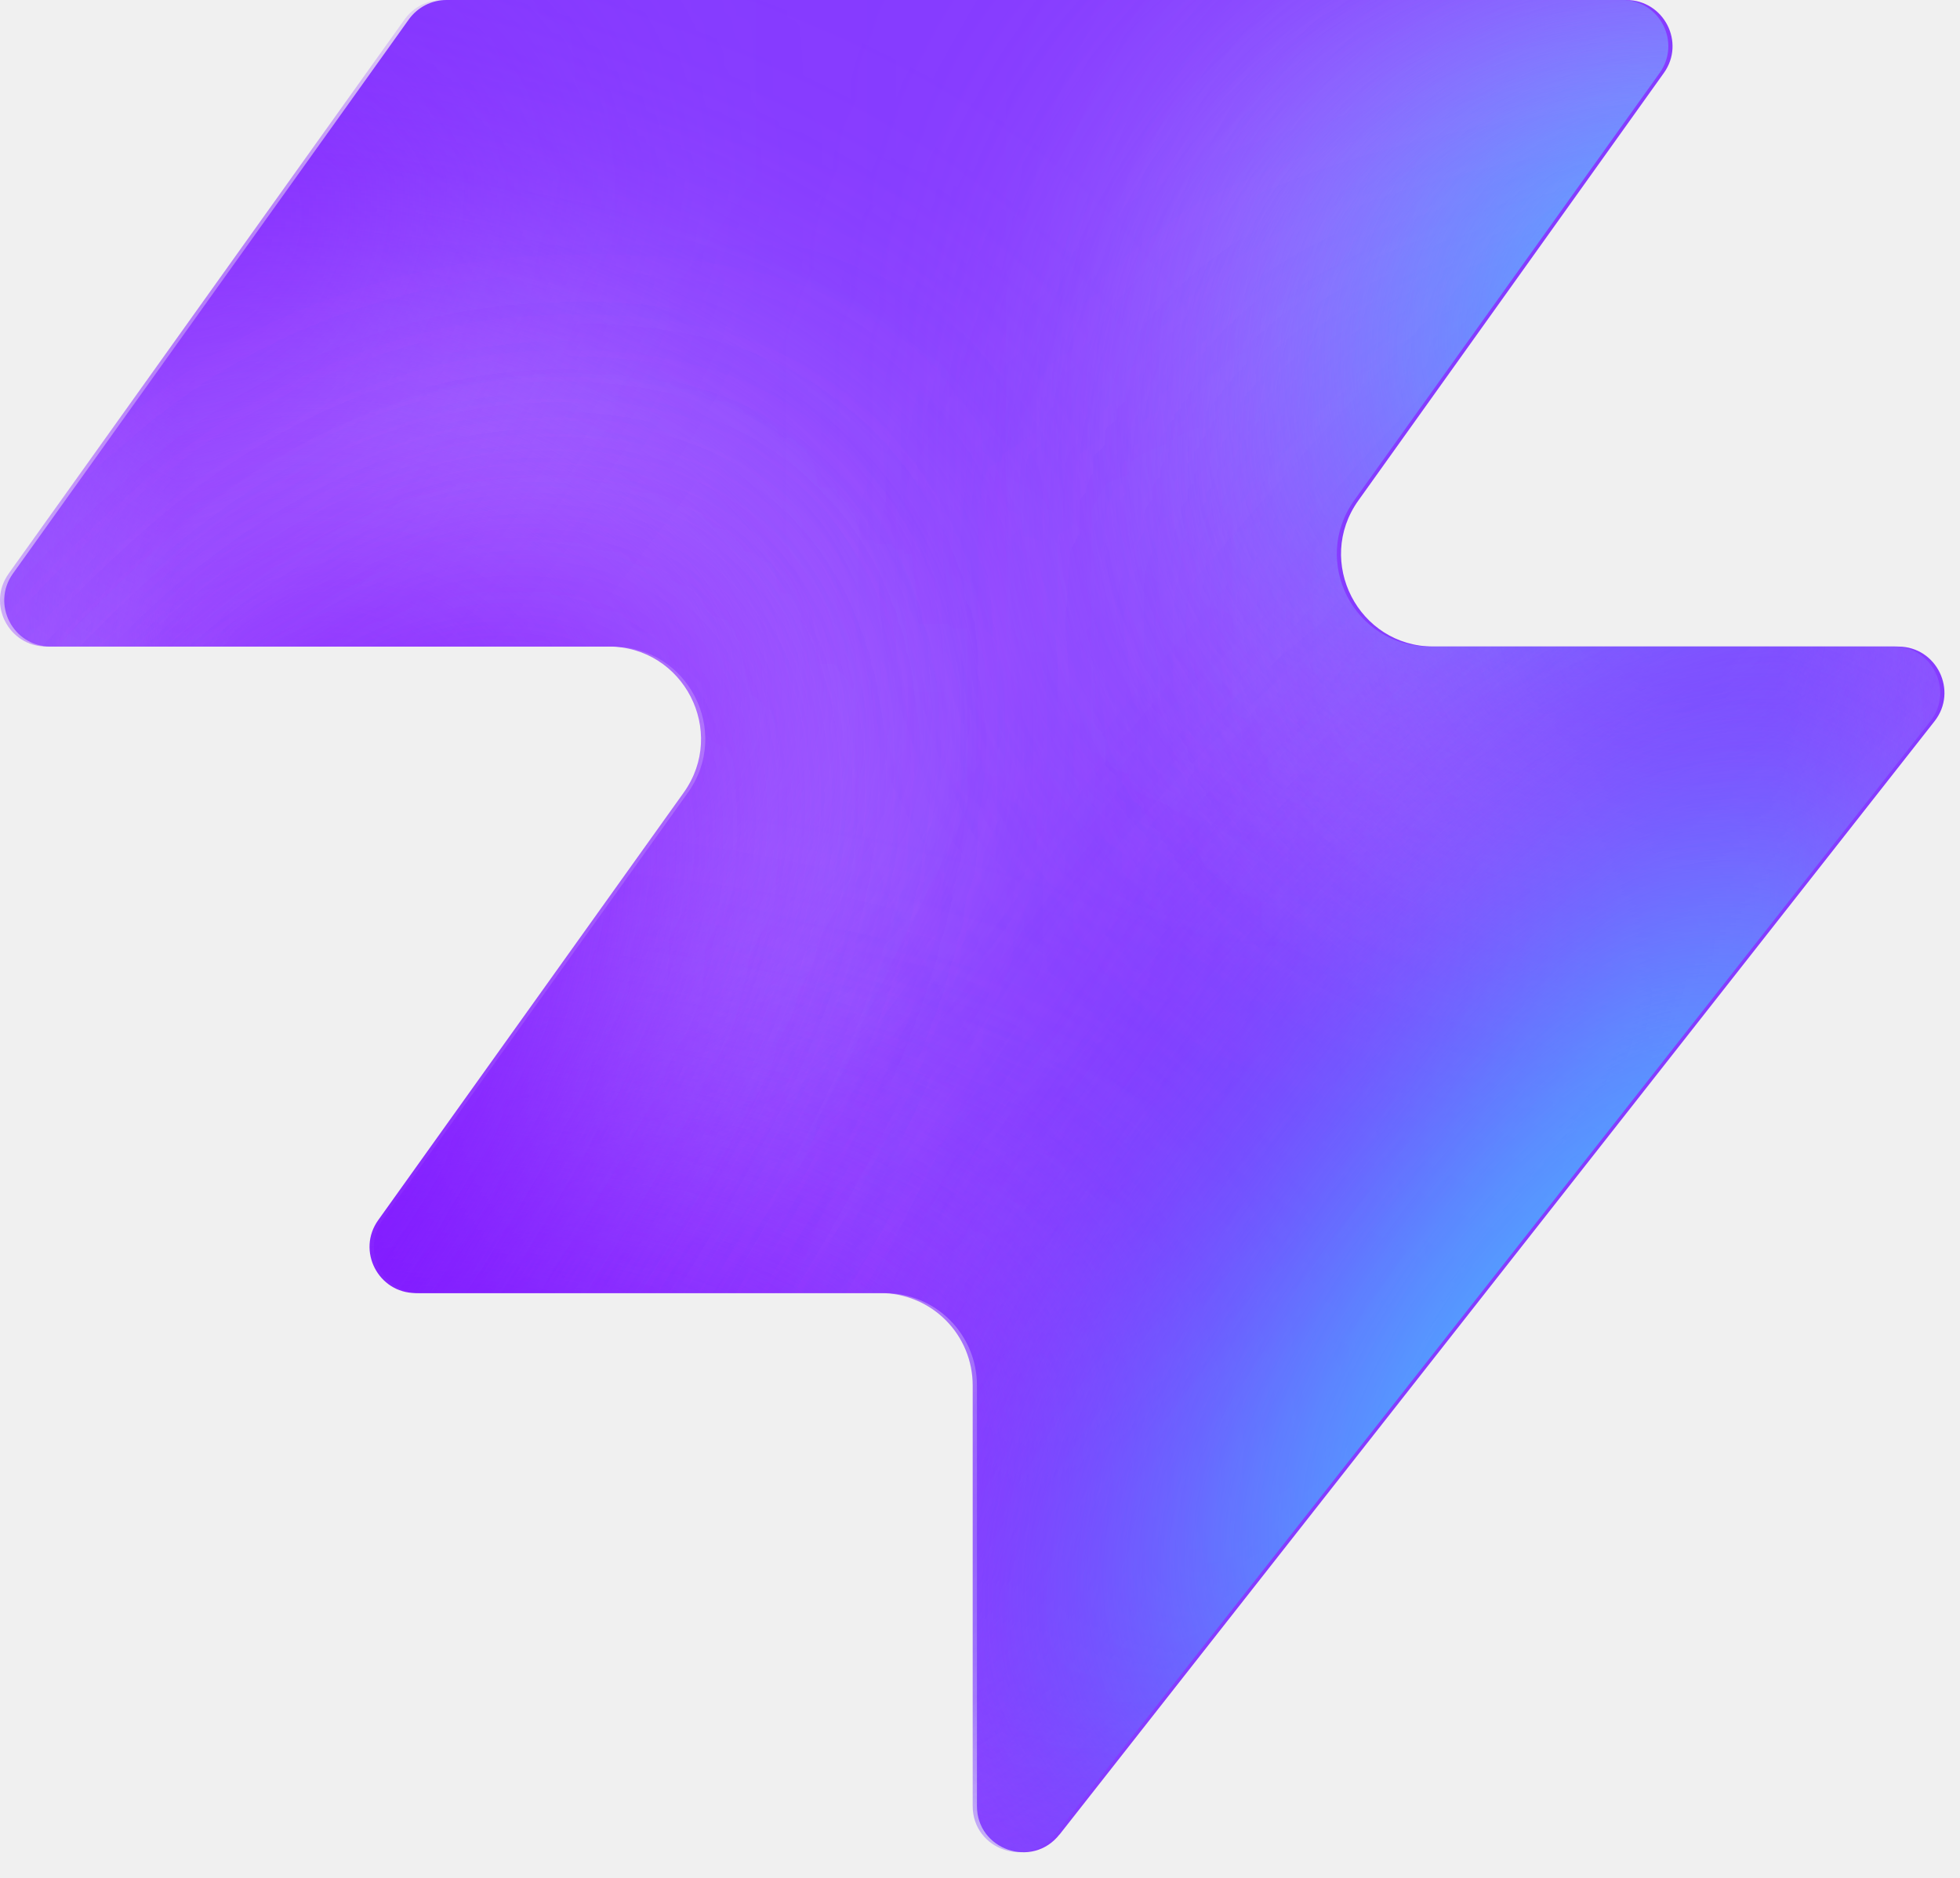
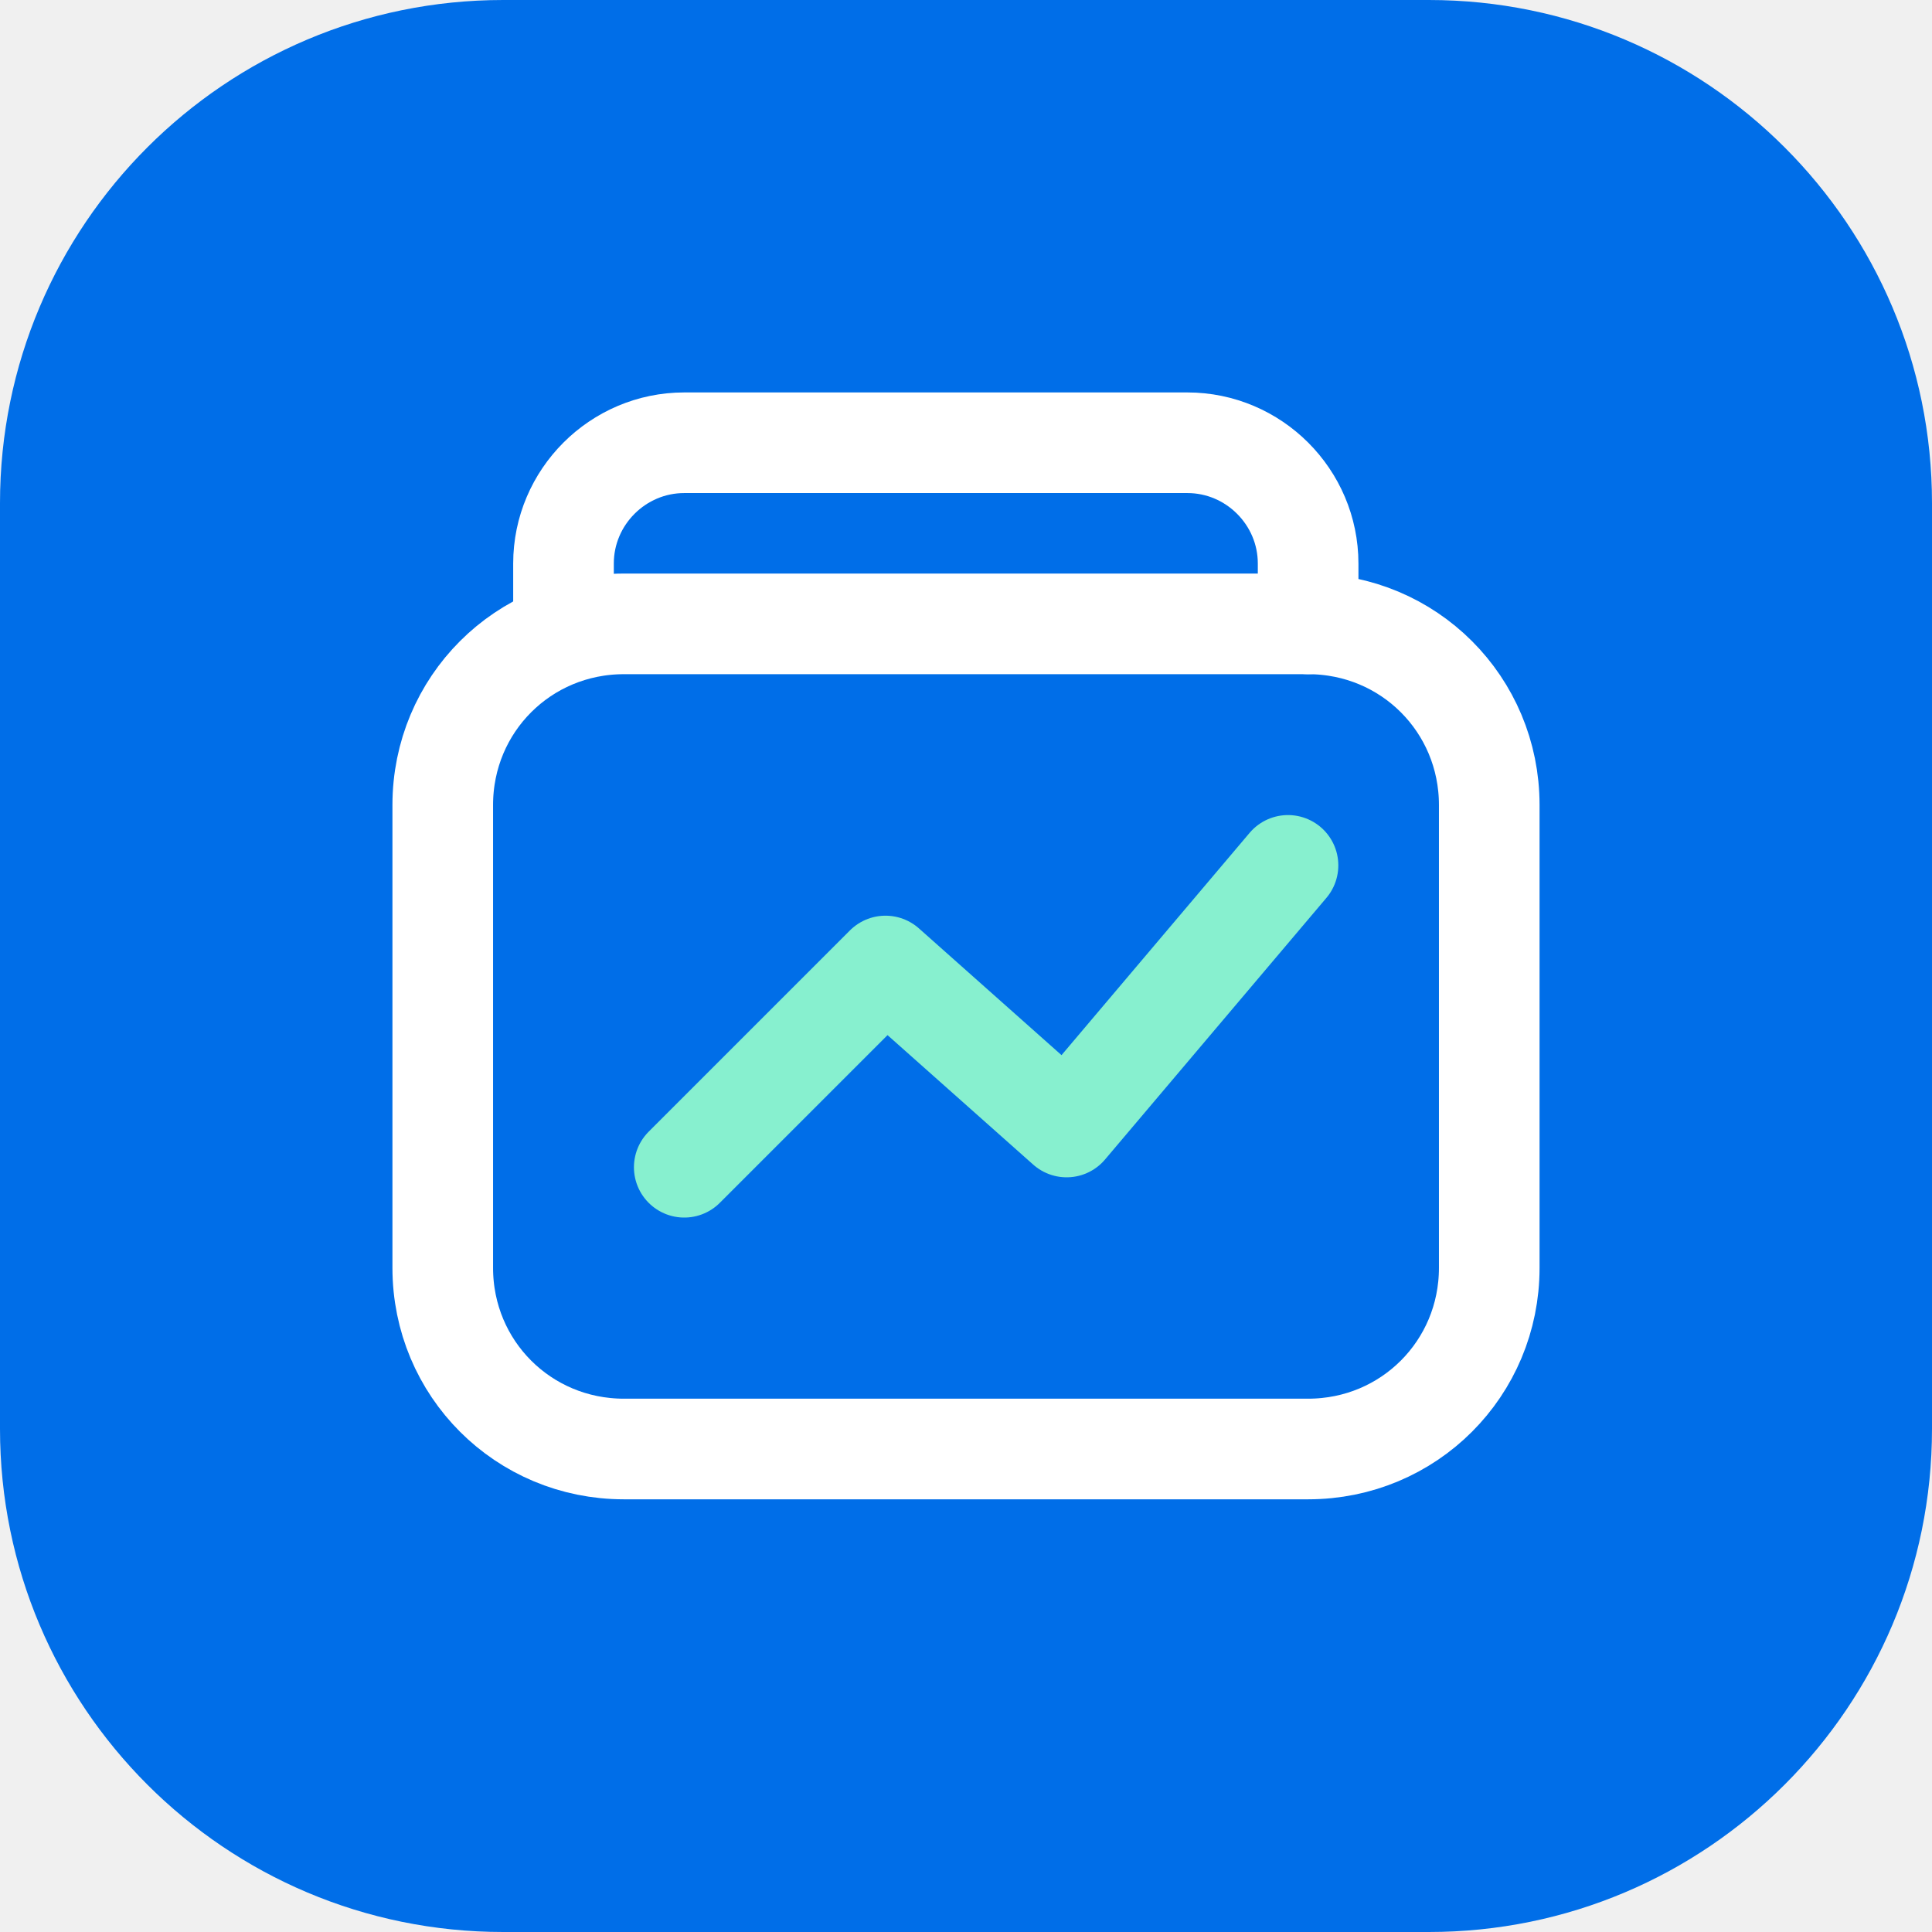
- <svg xmlns="http://www.w3.org/2000/svg" width="48" height="46" fill="none" viewBox="0 0 48 46">
-   <path fill="#863bff" d="M25.946 44.938c-.664.845-2.021.375-2.021-.698V33.937a2.26 2.26 0 0 0-2.262-2.262H10.287c-.92 0-1.456-1.04-.92-1.788l7.48-10.471c1.07-1.497 0-3.578-1.842-3.578H1.237c-.92 0-1.456-1.04-.92-1.788L10.013.474c.214-.297.556-.474.92-.474h28.894c.92 0 1.456 1.04.92 1.788l-7.48 10.471c-1.07 1.498 0 3.579 1.842 3.579h11.377c.943 0 1.473 1.088.89 1.83L25.947 44.94z" style="fill:#863bff;fill:color(display-p3 .525 .23 1);fill-opacity:1" />
-   <mask id="a" width="48" height="46" x="0" y="0" maskUnits="userSpaceOnUse" style="mask-type:alpha">
-     <path fill="#000" d="M25.842 44.938c-.664.844-2.021.375-2.021-.698V33.937a2.26 2.26 0 0 0-2.262-2.262H10.183c-.92 0-1.456-1.04-.92-1.788l7.48-10.471c1.07-1.498 0-3.579-1.842-3.579H1.133c-.92 0-1.456-1.04-.92-1.787L9.91.473c.214-.297.556-.474.92-.474h28.894c.92 0 1.456 1.04.92 1.788l-7.48 10.471c-1.07 1.498 0 3.578 1.842 3.578h11.377c.943 0 1.473 1.088.89 1.832L25.843 44.94z" style="fill:#000;fill-opacity:1" />
-   </mask>
-   <g mask="url(#a)">
-     <g filter="url(#b)">
-       <ellipse cx="5.508" cy="14.704" fill="#ede6ff" rx="5.508" ry="14.704" style="fill:#ede6ff;fill:color(display-p3 .927 .903 1);fill-opacity:1" transform="matrix(.00324 1 1 -.00324 -4.47 31.516)" />
-     </g>
-     <g filter="url(#c)">
-       <ellipse cx="10.399" cy="29.851" fill="#ede6ff" rx="10.399" ry="29.851" style="fill:#ede6ff;fill:color(display-p3 .927 .903 1);fill-opacity:1" transform="matrix(.00324 1 1 -.00324 -39.328 7.883)" />
-     </g>
-     <g filter="url(#d)">
-       <ellipse cx="5.508" cy="30.487" fill="#7e14ff" rx="5.508" ry="30.487" style="fill:#7e14ff;fill:color(display-p3 .492 .077 1);fill-opacity:1" transform="rotate(89.814 -25.913 -14.639)scale(1 -1)" />
-     </g>
-     <g filter="url(#e)">
-       <ellipse cx="5.508" cy="30.599" fill="#7e14ff" rx="5.508" ry="30.599" style="fill:#7e14ff;fill:color(display-p3 .492 .077 1);fill-opacity:1" transform="rotate(89.814 -32.644 -3.334)scale(1 -1)" />
-     </g>
-     <g filter="url(#f)">
-       <ellipse cx="5.508" cy="30.599" fill="#7e14ff" rx="5.508" ry="30.599" style="fill:#7e14ff;fill:color(display-p3 .492 .077 1);fill-opacity:1" transform="matrix(.00324 1 1 -.00324 -34.34 30.47)" />
-     </g>
-     <g filter="url(#g)">
-       <ellipse cx="14.072" cy="22.078" fill="#ede6ff" rx="14.072" ry="22.078" style="fill:#ede6ff;fill:color(display-p3 .927 .903 1);fill-opacity:1" transform="rotate(93.35 24.506 48.493)scale(-1 1)" />
-     </g>
-     <g filter="url(#h)">
-       <ellipse cx="3.47" cy="21.501" fill="#7e14ff" rx="3.47" ry="21.501" style="fill:#7e14ff;fill:color(display-p3 .492 .077 1);fill-opacity:1" transform="rotate(89.009 28.708 47.59)scale(-1 1)" />
-     </g>
-     <g filter="url(#i)">
-       <ellipse cx="3.47" cy="21.501" fill="#7e14ff" rx="3.47" ry="21.501" style="fill:#7e14ff;fill:color(display-p3 .492 .077 1);fill-opacity:1" transform="rotate(89.009 28.708 47.59)scale(-1 1)" />
-     </g>
-     <g filter="url(#j)">
-       <ellipse cx=".387" cy="8.972" fill="#7e14ff" rx="4.407" ry="29.108" style="fill:#7e14ff;fill:color(display-p3 .492 .077 1);fill-opacity:1" transform="rotate(39.51 .387 8.972)" />
-     </g>
-     <g filter="url(#k)">
-       <ellipse cx="47.523" cy="-6.092" fill="#7e14ff" rx="4.407" ry="29.108" style="fill:#7e14ff;fill:color(display-p3 .492 .077 1);fill-opacity:1" transform="rotate(37.892 47.523 -6.092)" />
-     </g>
-     <g filter="url(#l)">
-       <ellipse cx="41.412" cy="6.333" fill="#47bfff" rx="5.971" ry="9.665" style="fill:#47bfff;fill:color(display-p3 .28 .748 1);fill-opacity:1" transform="rotate(37.892 41.412 6.333)" />
-     </g>
-     <g filter="url(#m)">
-       <ellipse cx="-1.879" cy="38.332" fill="#7e14ff" rx="4.407" ry="29.108" style="fill:#7e14ff;fill:color(display-p3 .492 .077 1);fill-opacity:1" transform="rotate(37.892 -1.88 38.332)" />
-     </g>
-     <g filter="url(#n)">
-       <ellipse cx="-1.879" cy="38.332" fill="#7e14ff" rx="4.407" ry="29.108" style="fill:#7e14ff;fill:color(display-p3 .492 .077 1);fill-opacity:1" transform="rotate(37.892 -1.88 38.332)" />
-     </g>
-     <g filter="url(#o)">
-       <ellipse cx="35.651" cy="29.907" fill="#7e14ff" rx="4.407" ry="29.108" style="fill:#7e14ff;fill:color(display-p3 .492 .077 1);fill-opacity:1" transform="rotate(37.892 35.651 29.907)" />
-     </g>
-     <g filter="url(#p)">
-       <ellipse cx="38.418" cy="32.4" fill="#47bfff" rx="5.971" ry="15.297" style="fill:#47bfff;fill:color(display-p3 .28 .748 1);fill-opacity:1" transform="rotate(37.892 38.418 32.4)" />
-     </g>
-   </g>
-   <defs>
-     <filter id="b" width="60.045" height="41.654" x="-19.77" y="16.149" color-interpolation-filters="sRGB" filterUnits="userSpaceOnUse">
-       <feFlood flood-opacity="0" result="BackgroundImageFix" />
-       <feBlend in="SourceGraphic" in2="BackgroundImageFix" result="shape" />
-       <feGaussianBlur result="effect1_foregroundBlur_2002_17158" stdDeviation="7.659" />
-     </filter>
-     <filter id="c" width="90.34" height="51.437" x="-54.613" y="-7.533" color-interpolation-filters="sRGB" filterUnits="userSpaceOnUse">
-       <feFlood flood-opacity="0" result="BackgroundImageFix" />
-       <feBlend in="SourceGraphic" in2="BackgroundImageFix" result="shape" />
-       <feGaussianBlur result="effect1_foregroundBlur_2002_17158" stdDeviation="7.659" />
-     </filter>
-     <filter id="d" width="79.355" height="29.4" x="-49.64" y="2.03" color-interpolation-filters="sRGB" filterUnits="userSpaceOnUse">
-       <feFlood flood-opacity="0" result="BackgroundImageFix" />
-       <feBlend in="SourceGraphic" in2="BackgroundImageFix" result="shape" />
-       <feGaussianBlur result="effect1_foregroundBlur_2002_17158" stdDeviation="4.596" />
-     </filter>
-     <filter id="e" width="79.579" height="29.4" x="-45.045" y="20.029" color-interpolation-filters="sRGB" filterUnits="userSpaceOnUse">
-       <feFlood flood-opacity="0" result="BackgroundImageFix" />
-       <feBlend in="SourceGraphic" in2="BackgroundImageFix" result="shape" />
-       <feGaussianBlur result="effect1_foregroundBlur_2002_17158" stdDeviation="4.596" />
-     </filter>
-     <filter id="f" width="79.579" height="29.4" x="-43.513" y="21.178" color-interpolation-filters="sRGB" filterUnits="userSpaceOnUse">
-       <feFlood flood-opacity="0" result="BackgroundImageFix" />
-       <feBlend in="SourceGraphic" in2="BackgroundImageFix" result="shape" />
-       <feGaussianBlur result="effect1_foregroundBlur_2002_17158" stdDeviation="4.596" />
-     </filter>
-     <filter id="g" width="74.749" height="58.852" x="15.756" y="-17.901" color-interpolation-filters="sRGB" filterUnits="userSpaceOnUse">
-       <feFlood flood-opacity="0" result="BackgroundImageFix" />
-       <feBlend in="SourceGraphic" in2="BackgroundImageFix" result="shape" />
-       <feGaussianBlur result="effect1_foregroundBlur_2002_17158" stdDeviation="7.659" />
-     </filter>
-     <filter id="h" width="61.377" height="25.362" x="23.548" y="2.284" color-interpolation-filters="sRGB" filterUnits="userSpaceOnUse">
-       <feFlood flood-opacity="0" result="BackgroundImageFix" />
-       <feBlend in="SourceGraphic" in2="BackgroundImageFix" result="shape" />
-       <feGaussianBlur result="effect1_foregroundBlur_2002_17158" stdDeviation="4.596" />
-     </filter>
-     <filter id="i" width="61.377" height="25.362" x="23.548" y="2.284" color-interpolation-filters="sRGB" filterUnits="userSpaceOnUse">
-       <feFlood flood-opacity="0" result="BackgroundImageFix" />
-       <feBlend in="SourceGraphic" in2="BackgroundImageFix" result="shape" />
-       <feGaussianBlur result="effect1_foregroundBlur_2002_17158" stdDeviation="4.596" />
-     </filter>
-     <filter id="j" width="56.045" height="63.649" x="-27.636" y="-22.853" color-interpolation-filters="sRGB" filterUnits="userSpaceOnUse">
-       <feFlood flood-opacity="0" result="BackgroundImageFix" />
-       <feBlend in="SourceGraphic" in2="BackgroundImageFix" result="shape" />
-       <feGaussianBlur result="effect1_foregroundBlur_2002_17158" stdDeviation="4.596" />
-     </filter>
-     <filter id="k" width="54.814" height="64.646" x="20.116" y="-38.415" color-interpolation-filters="sRGB" filterUnits="userSpaceOnUse">
-       <feFlood flood-opacity="0" result="BackgroundImageFix" />
-       <feBlend in="SourceGraphic" in2="BackgroundImageFix" result="shape" />
-       <feGaussianBlur result="effect1_foregroundBlur_2002_17158" stdDeviation="4.596" />
-     </filter>
-     <filter id="l" width="33.541" height="35.313" x="24.641" y="-11.323" color-interpolation-filters="sRGB" filterUnits="userSpaceOnUse">
-       <feFlood flood-opacity="0" result="BackgroundImageFix" />
-       <feBlend in="SourceGraphic" in2="BackgroundImageFix" result="shape" />
-       <feGaussianBlur result="effect1_foregroundBlur_2002_17158" stdDeviation="4.596" />
-     </filter>
-     <filter id="m" width="54.814" height="64.646" x="-29.286" y="6.009" color-interpolation-filters="sRGB" filterUnits="userSpaceOnUse">
-       <feFlood flood-opacity="0" result="BackgroundImageFix" />
-       <feBlend in="SourceGraphic" in2="BackgroundImageFix" result="shape" />
-       <feGaussianBlur result="effect1_foregroundBlur_2002_17158" stdDeviation="4.596" />
-     </filter>
-     <filter id="n" width="54.814" height="64.646" x="-29.286" y="6.009" color-interpolation-filters="sRGB" filterUnits="userSpaceOnUse">
-       <feFlood flood-opacity="0" result="BackgroundImageFix" />
-       <feBlend in="SourceGraphic" in2="BackgroundImageFix" result="shape" />
-       <feGaussianBlur result="effect1_foregroundBlur_2002_17158" stdDeviation="4.596" />
-     </filter>
-     <filter id="o" width="54.814" height="64.646" x="8.244" y="-2.416" color-interpolation-filters="sRGB" filterUnits="userSpaceOnUse">
-       <feFlood flood-opacity="0" result="BackgroundImageFix" />
-       <feBlend in="SourceGraphic" in2="BackgroundImageFix" result="shape" />
-       <feGaussianBlur result="effect1_foregroundBlur_2002_17158" stdDeviation="4.596" />
-     </filter>
-     <filter id="p" width="39.409" height="43.623" x="18.713" y="10.588" color-interpolation-filters="sRGB" filterUnits="userSpaceOnUse">
-       <feFlood flood-opacity="0" result="BackgroundImageFix" />
-       <feBlend in="SourceGraphic" in2="BackgroundImageFix" result="shape" />
-       <feGaussianBlur result="effect1_foregroundBlur_2002_17158" stdDeviation="4.596" />
-     </filter>
-   </defs>
+ <svg xmlns="http://www.w3.org/2000/svg" width="96" height="96" viewBox="0 0 96 96" fill="none">
+   <rect width="96" height="96" rx="25" fill="#006EE8" />
+   <path d="M28 31V28C28 24.7 30.7 22 34 22H59C62.3 22 65 24.7 65 28V31" stroke="#FFFFFF" stroke-width="5" stroke-linecap="round" stroke-linejoin="round" />
+   <path d="M31 31H65C70 31 74 35 74 40V63C74 68 70 72 65 72H31C26 72 22 68 22 63V40C22 35 26 31 31 31Z" stroke="#FFFFFF" stroke-width="5" stroke-linecap="round" stroke-linejoin="round" />
+   <path d="M34 58L44 48L53 56L64 43" stroke="#87F0CF" stroke-width="5" stroke-linecap="round" stroke-linejoin="round" />
</svg>
